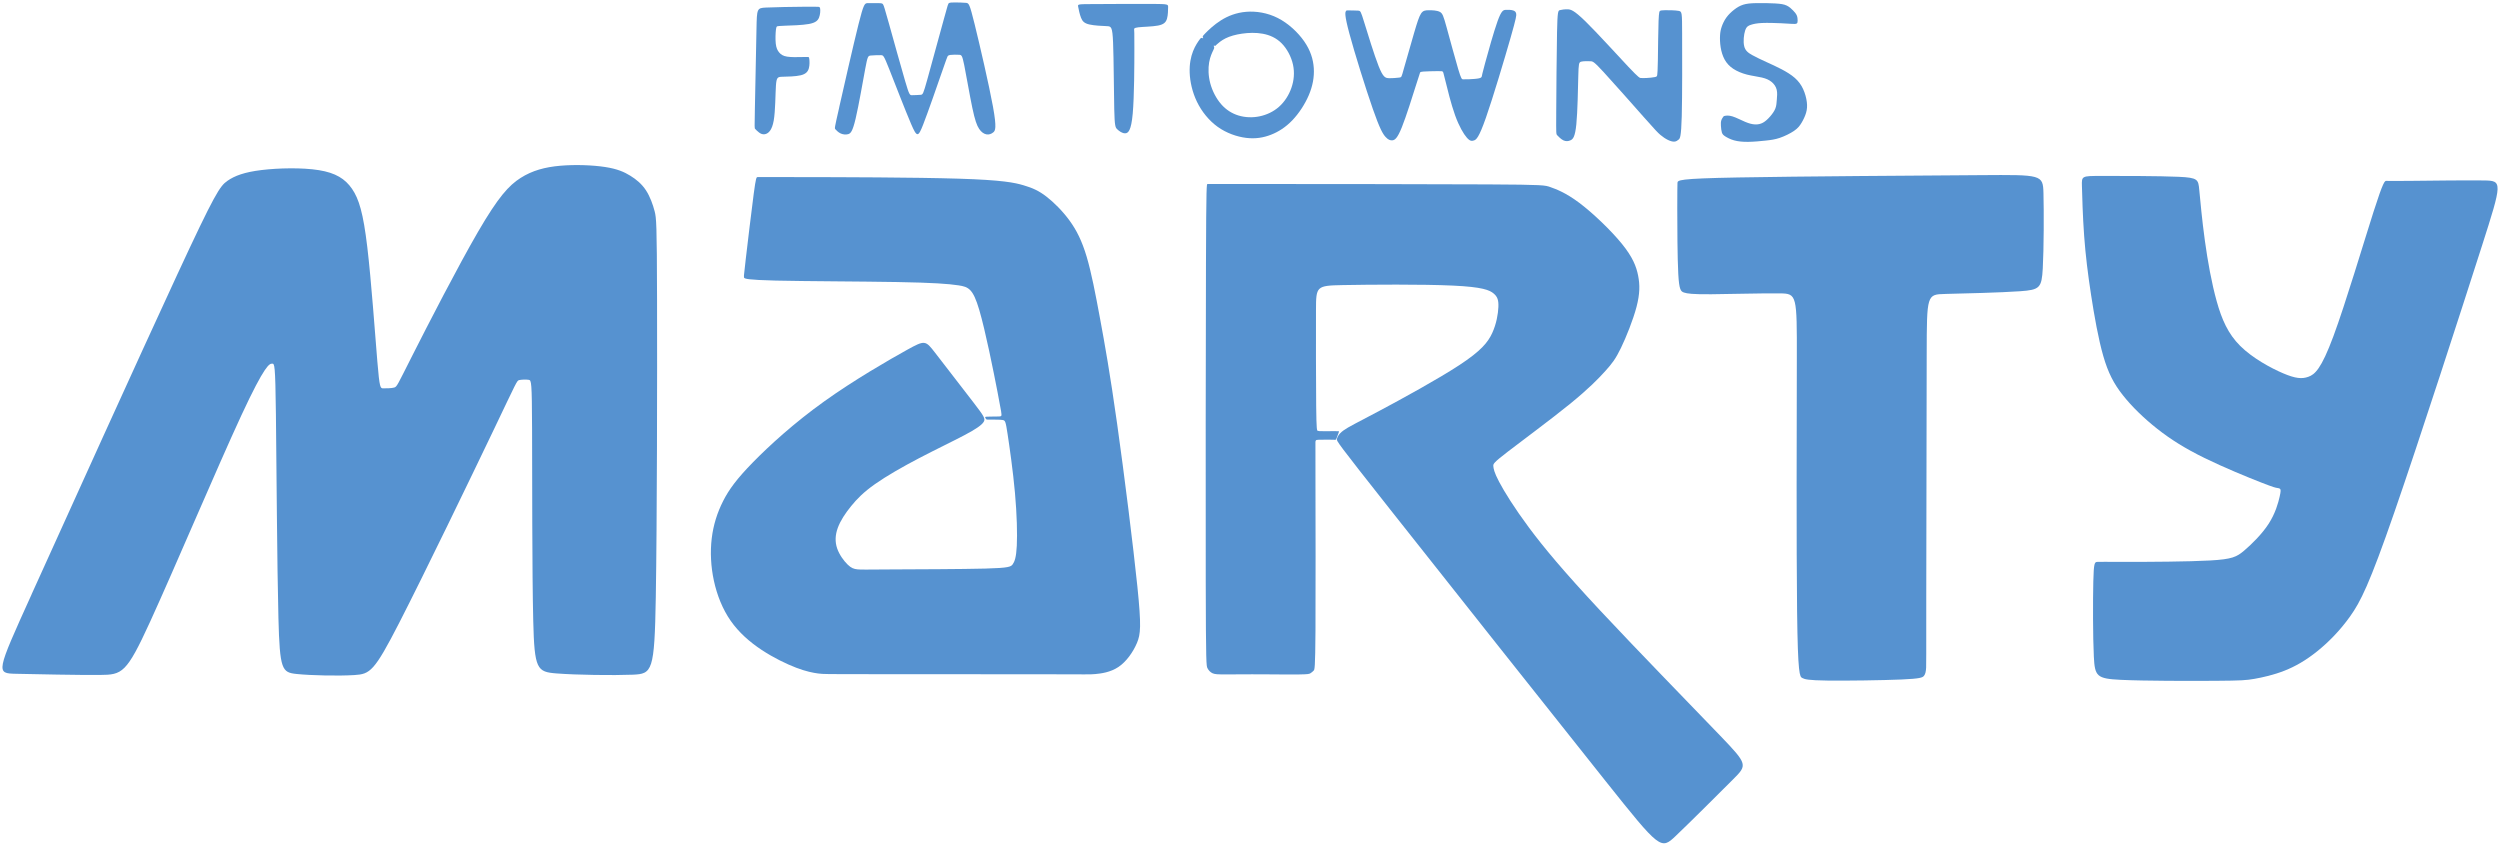
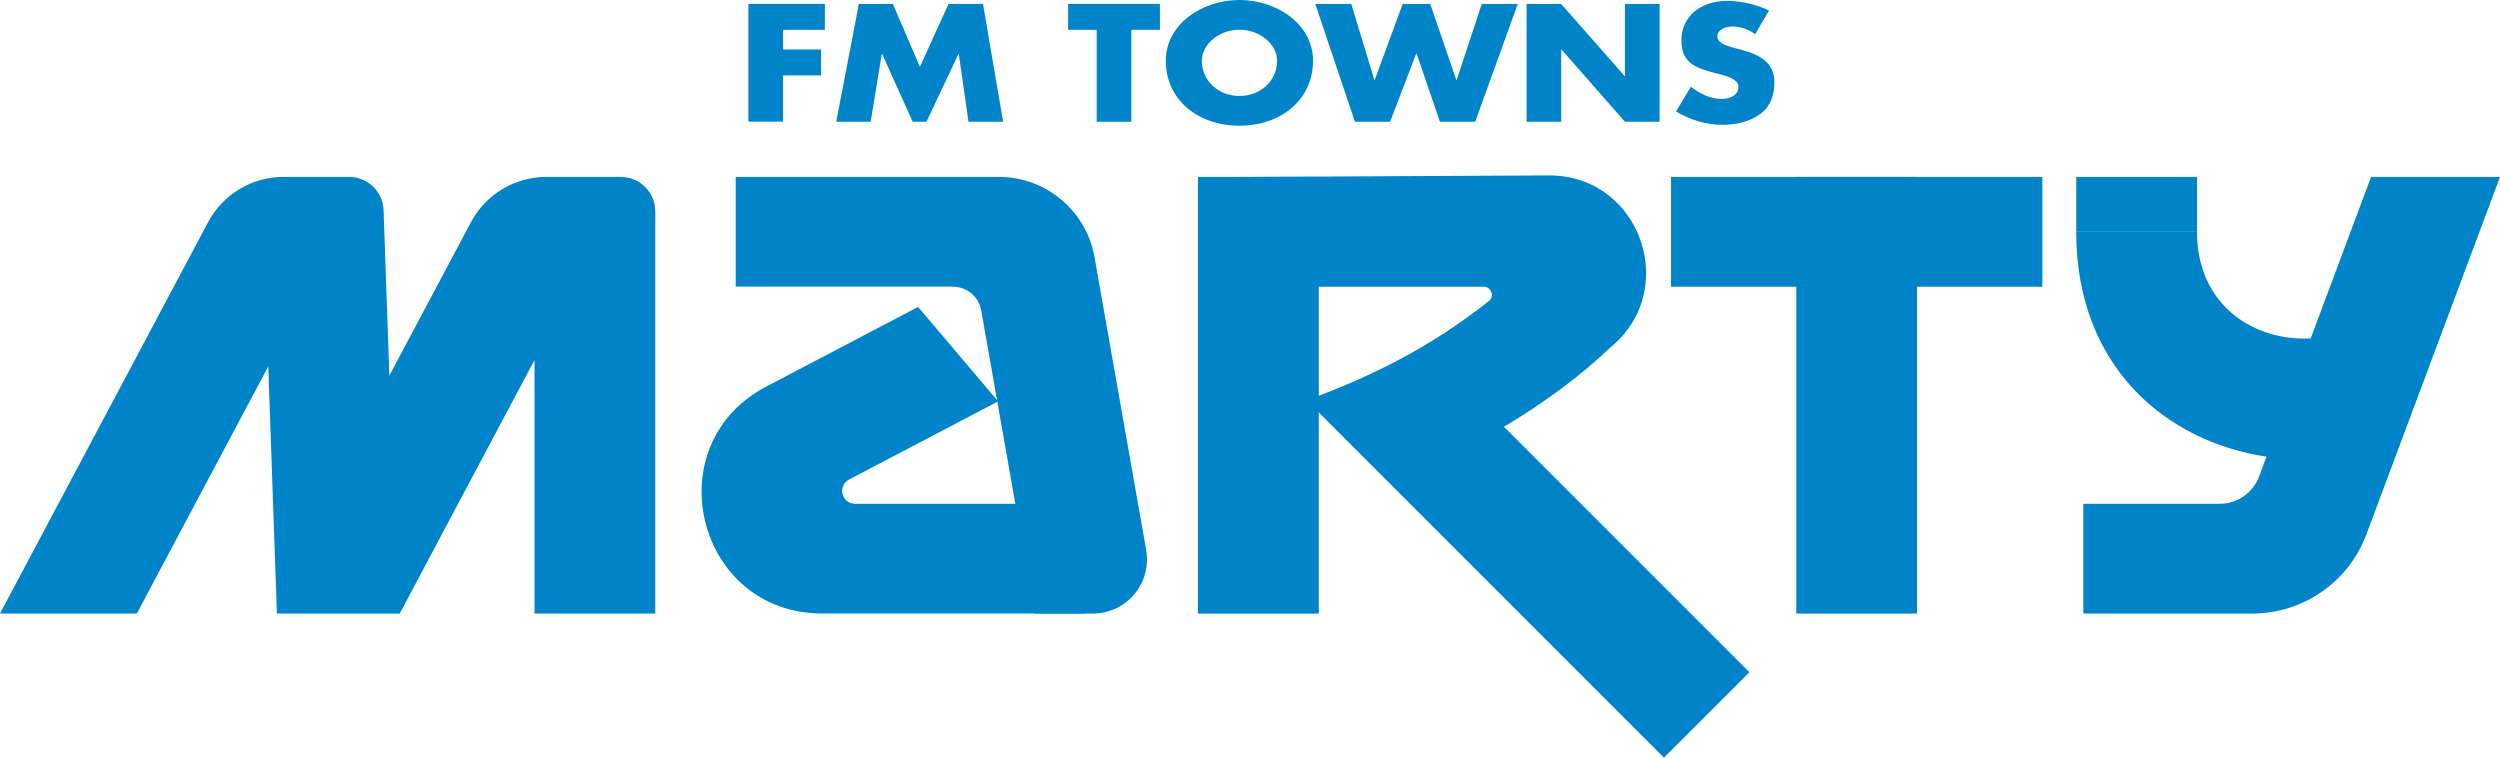
- <svg xmlns="http://www.w3.org/2000/svg" width="155.028mm" height="52.44mm" viewBox="0 0 155.028 52.44" version="1.1" id="svg8">
-   <defs id="defs2">
-     </defs>
-   <g id="layer1" transform="translate(-40.45721,30.60263)">
-     <path style="fill:#5692d0;fill-opacity:1;stroke:none;stroke-width:0.3;stroke-linecap:butt;stroke-linejoin:miter;stroke-miterlimit:4;stroke-dasharray:none;stroke-opacity:1" d="m 115.911,-27.847 c 0.094,-0.083 0.281,-0.248 0.549,-0.38 0.267,-0.132 0.615,-0.232 1.017,-0.289 0.402,-0.058 0.86,-0.074 1.29,0.006 0.43,0.08 0.832,0.256 1.166,0.593 0.333,0.336 0.598,0.832 0.705,1.326 0.107,0.493 0.058,0.984 -0.099,1.436 -0.157,0.452 -0.422,0.865 -0.766,1.171 -0.344,0.306 -0.769,0.504 -1.207,0.595 -0.438,0.091 -0.89,0.074 -1.301,-0.049 -0.411,-0.124 -0.78,-0.355 -1.086,-0.708 -0.306,-0.353 -0.549,-0.827 -0.673,-1.295 -0.124,-0.469 -0.13,-0.932 -0.069,-1.29 0.061,-0.358 0.187,-0.612 0.26,-0.763 0.073,-0.151 0.091,-0.2 -0.04,-0.316 -0.131,-0.115 -0.413,-0.297 -0.559,-0.386 -0.146,-0.088 -0.157,-0.083 -0.251,0.045 -0.094,0.128 -0.272,0.377 -0.408,0.724 -0.136,0.347 -0.229,0.791 -0.208,1.337 0.021,0.546 0.158,1.193 0.45,1.797 0.292,0.604 0.741,1.165 1.288,1.557 0.548,0.392 1.195,0.614 1.766,0.684 0.571,0.07 1.066,-0.012 1.536,-0.195 0.47,-0.183 0.914,-0.468 1.323,-0.894 0.409,-0.427 0.783,-0.996 1.023,-1.559 0.24,-0.563 0.345,-1.121 0.31,-1.676 -0.035,-0.555 -0.21,-1.109 -0.596,-1.664 -0.386,-0.555 -0.982,-1.113 -1.633,-1.444 -0.651,-0.331 -1.356,-0.437 -1.968,-0.386 -0.612,0.051 -1.13,0.257 -1.563,0.53 -0.433,0.273 -0.78,0.612 -0.966,0.801 -0.186,0.189 -0.21,0.226 -0.084,0.336 0.127,0.11 0.405,0.292 0.547,0.377 0.142,0.085 0.148,0.074 0.151,0.069 0.003,-0.005 0.003,-0.006 0.097,-0.088 z" id="path879" />
-     <path style="fill:#5692d0;fill-opacity:1;stroke:none;stroke-width:0.3;stroke-linecap:butt;stroke-linejoin:miter;stroke-miterlimit:4;stroke-dasharray:none;stroke-opacity:1" d="m 42.413,6.258 c 2.216,-4.894 6.648,-14.683 9.015,-19.789 2.366,-5.106 2.667,-5.529 3.124,-5.852 0.457,-0.323 1.069,-0.546 2.116,-0.674 1.047,-0.128 2.528,-0.161 3.564,0.006 1.036,0.167 1.626,0.535 2.055,1.158 0.429,0.624 0.696,1.503 0.946,3.608 0.251,2.105 0.484,5.434 0.624,7.099 0.139,1.665 0.184,1.665 0.368,1.665 0.184,0 0.507,0 0.679,-0.05 0.172,-0.05 0.195,-0.15 1.136,-2.01 0.941,-1.86 2.801,-5.479 4.059,-7.645 1.258,-2.166 1.915,-2.879 2.639,-3.341 0.724,-0.462 1.515,-0.674 2.456,-0.757 0.941,-0.083 2.032,-0.039 2.79,0.078 0.757,0.117 1.18,0.306 1.559,0.54 0.379,0.234 0.713,0.512 0.969,0.902 0.256,0.39 0.434,0.891 0.54,1.303 0.106,0.412 0.139,0.735 0.15,5.457 0.011,4.722 -1.6e-5,13.842 -0.078,18.469 -0.078,4.627 -0.223,4.761 -1.436,4.811 -1.214,0.05 -3.497,0.017 -4.716,-0.078 -1.219,-0.095 -1.375,-0.25 -1.448,-3.268 -0.073,-3.018 -0.061,-8.898 -0.072,-11.871 -0.011,-2.973 -0.044,-3.04 -0.206,-3.068 -0.161,-0.028 -0.451,-0.017 -0.596,0.017 -0.145,0.034 -0.145,0.089 -1.576,3.079 -1.431,2.99 -4.293,8.914 -5.852,11.955 -1.559,3.04 -1.815,3.196 -2.789,3.257 -0.974,0.061 -2.667,0.028 -3.58,-0.067 -0.913,-0.095 -1.047,-0.25 -1.13,-3.469 -0.084,-3.218 -0.117,-9.499 -0.156,-12.64 -0.039,-3.141 -0.083,-3.141 -0.239,-3.135 -0.156,0.006 -0.423,0.017 -1.904,3.207 -1.481,3.191 -4.176,9.56 -5.652,12.784 -1.475,3.224 -1.732,3.302 -3.124,3.313 -1.392,0.011 -3.92,-0.045 -5.184,-0.072 -1.264,-0.028 -1.264,-0.028 0.952,-4.922 z" id="path847" />
-     <path style="fill:#5692d0;fill-opacity:1;stroke:none;stroke-width:0.3;stroke-linecap:butt;stroke-linejoin:miter;stroke-miterlimit:4;stroke-dasharray:none;stroke-opacity:1" d="m 86.691,-14.439 c 0.122,-1.036 0.367,-3.107 0.505,-4.143 0.138,-1.036 0.169,-1.038 0.245,-1.039 0.077,-0.001 0.199,-0.003 2.614,6.82e-4 2.415,0.004 7.123,0.012 9.85,0.097 2.727,0.085 3.473,0.246 4.036,0.414 0.562,0.167 0.941,0.34 1.4,0.693 0.459,0.354 0.999,0.888 1.437,1.487 0.437,0.599 0.771,1.261 1.063,2.241 0.292,0.98 0.543,2.277 0.832,3.842 0.29,1.565 0.618,3.397 1.061,6.54 0.443,3.143 0.999,7.598 1.253,10.07 0.253,2.472 0.203,2.962 -0.028,3.508 -0.231,0.546 -0.643,1.147 -1.144,1.484 -0.501,0.337 -1.091,0.409 -1.428,0.44 -0.337,0.031 -0.42,0.02 -3.124,0.014 -2.703,-0.006 -8.026,-0.006 -10.788,-0.006 -2.762,0 -2.962,0 -3.28,-0.042 -0.317,-0.042 -0.752,-0.125 -1.367,-0.359 C 89.214,10.567 88.418,10.183 87.683,9.696 86.948,9.209 86.274,8.619 85.767,7.892 85.26,7.165 84.921,6.302 84.728,5.417 84.536,4.532 84.492,3.624 84.592,2.786 c 0.1,-0.838 0.345,-1.606 0.707,-2.319 0.362,-0.713 0.841,-1.37 1.851,-2.403 1.011,-1.033 2.553,-2.442 4.416,-3.775 1.863,-1.334 4.045,-2.592 5.151,-3.204 1.105,-0.612 1.133,-0.579 1.729,0.19 0.596,0.768 1.76,2.272 2.394,3.101 0.635,0.83 0.741,0.986 0.615,1.186 -0.125,0.2 -0.482,0.445 -1.192,0.821 -0.71,0.376 -1.773,0.883 -2.806,1.423 -1.033,0.54 -2.035,1.114 -2.742,1.612 -0.707,0.498 -1.119,0.922 -1.478,1.364 C 92.877,1.224 92.571,1.686 92.41,2.129 92.248,2.572 92.231,2.995 92.368,3.399 c 0.137,0.404 0.426,0.788 0.652,1.008 0.226,0.22 0.387,0.276 0.621,0.298 0.234,0.022 0.54,0.011 2.096,0.003 1.556,-0.008 4.363,-0.014 5.827,-0.053 1.464,-0.039 1.587,-0.111 1.698,-0.273 0.111,-0.161 0.212,-0.412 0.248,-1.139 0.036,-0.727 0.008,-1.929 -0.114,-3.288 -0.122,-1.359 -0.34,-2.873 -0.459,-3.655 -0.12,-0.782 -0.142,-0.832 -0.309,-0.858 -0.167,-0.025 -0.479,-0.025 -0.669,-0.024 -0.19,7.369e-4 -0.259,0.002 -0.298,-0.003 -0.039,-0.005 -0.047,-0.018 -0.064,-0.043 -0.017,-0.025 -0.043,-0.062 -0.049,-0.087 -0.005,-0.025 0.01,-0.039 0.048,-0.046 0.038,-0.007 0.099,-0.007 0.247,-0.008 0.148,-0.001 0.385,-0.003 0.522,-0.007 0.138,-0.004 0.177,-0.009 0.192,-0.067 0.015,-0.058 0.007,-0.168 -0.245,-1.465 -0.252,-1.298 -0.747,-3.783 -1.132,-5.085 -0.385,-1.302 -0.661,-1.42 -1.283,-1.515 -0.622,-0.095 -1.591,-0.165 -3.819,-0.205 -2.229,-0.039 -5.717,-0.047 -7.512,-0.09 -1.795,-0.043 -1.896,-0.121 -1.946,-0.16 -0.051,-0.039 -0.051,-0.039 0.072,-1.075 z" id="path851" />
-     <path style="fill:#5692d0;fill-opacity:1;stroke:none;stroke-width:0.3;stroke-linecap:butt;stroke-linejoin:miter;stroke-miterlimit:4;stroke-dasharray:none;stroke-opacity:1" d="m 118.045,11.212 c -0.376,0.002 -1.128,0.006 -1.594,0.006 -0.467,3e-6 -0.648,-0.004 -0.793,-0.067 -0.146,-0.063 -0.256,-0.185 -0.325,-0.321 -0.069,-0.136 -0.097,-0.285 -0.106,-5.292 -0.01,-5.006 -0.002,-14.869 0.014,-19.8 0.016,-4.932 0.04,-4.932 0.097,-4.932 0.057,0 0.148,0 3.616,0.002 3.469,0.002 10.316,0.006 13.776,0.024 3.461,0.018 3.536,0.049 3.87,0.169 0.335,0.12 0.929,0.329 1.786,0.971 0.856,0.642 1.974,1.717 2.646,2.544 0.671,0.827 0.896,1.406 1.008,1.975 0.112,0.569 0.112,1.128 -0.1,1.937 -0.213,0.809 -0.638,1.868 -0.965,2.545 -0.327,0.677 -0.555,0.972 -0.969,1.431 -0.413,0.459 -1.012,1.081 -2.201,2.047 -1.189,0.967 -2.969,2.278 -3.86,2.965 -0.892,0.687 -0.896,0.75 -0.884,0.892 0.012,0.142 0.039,0.362 0.36,0.971 0.321,0.608 0.935,1.604 1.845,2.829 0.91,1.224 2.114,2.677 4.431,5.16 2.317,2.482 5.746,5.994 7.447,7.766 1.701,1.772 1.673,1.803 0.779,2.697 -0.894,0.894 -2.654,2.65 -3.561,3.512 -0.907,0.862 -0.962,0.831 -4.323,-3.388 -3.361,-4.219 -10.026,-12.625 -13.363,-16.849 -3.337,-4.225 -3.345,-4.268 -3.315,-4.384 0.029,-0.116 0.096,-0.305 0.404,-0.53 0.307,-0.225 0.854,-0.484 2.244,-1.225 1.39,-0.74 3.622,-1.961 4.953,-2.835 1.331,-0.874 1.76,-1.402 2.026,-1.976 0.266,-0.575 0.368,-1.197 0.386,-1.616 0.018,-0.419 -0.049,-0.636 -0.295,-0.843 -0.246,-0.207 -0.671,-0.404 -2.534,-0.49 -1.862,-0.087 -5.162,-0.063 -6.816,-0.031 -1.654,0.032 -1.662,0.071 -1.666,1.565 -0.004,1.494 -0.004,4.443 0.012,5.933 0.016,1.49 0.047,1.522 0.097,1.539 0.049,0.018 0.116,0.022 0.333,0.022 0.217,7.321e-4 0.583,-0.002 0.773,-9.478e-4 0.19,7.801e-4 0.203,0.005 0.209,0.011 0.006,0.006 0.006,0.015 -0.025,0.103 -0.031,0.088 -0.091,0.255 -0.127,0.338 -0.036,0.084 -0.048,0.084 -0.102,0.083 -0.055,-0.001 -0.152,-0.005 -0.345,-0.007 -0.193,-0.002 -0.48,-0.003 -0.635,0.003 -0.155,0.006 -0.176,0.019 -0.192,0.039 -0.016,0.021 -0.027,0.049 -0.032,0.095 -0.005,0.046 -0.004,0.111 0.002,2.446 0.005,2.335 0.015,6.941 4.5e-4,9.275 -0.015,2.334 -0.054,2.396 -0.11,2.459 -0.057,0.062 -0.131,0.125 -0.203,0.168 -0.072,0.043 -0.142,0.066 -0.691,0.073 -0.549,0.007 -1.578,-0.002 -2.092,-0.006 -0.514,-0.004 -0.514,-0.004 -0.89,-0.003 z" id="path855" />
-     <path style="fill:#5692d0;fill-opacity:1;stroke:none;stroke-width:0.3;stroke-linecap:butt;stroke-linejoin:miter;stroke-miterlimit:4;stroke-dasharray:none;stroke-opacity:1" d="m 161.087,-12.375 c 1.146,-0.027 3.438,-0.082 4.646,-0.168 1.208,-0.086 1.333,-0.203 1.399,-1.415 0.066,-1.212 0.074,-3.519 0.043,-4.669 -0.031,-1.15 -0.101,-1.142 -3.89,-1.115 -3.789,0.027 -11.295,0.074 -15.049,0.144 -3.754,0.07 -3.754,0.164 -3.757,0.355 -0.004,0.191 -0.012,0.479 -0.012,1.586 0,1.107 0.008,3.032 0.062,4.038 0.055,1.006 0.156,1.091 0.359,1.158 0.203,0.066 0.507,0.113 1.688,0.105 1.181,-0.008 3.239,-0.07 4.272,-0.054 1.033,0.016 1.041,0.109 1.033,4.05 -0.008,3.941 -0.031,11.728 0.016,15.672 0.047,3.944 0.164,4.046 0.32,4.128 0.156,0.082 0.351,0.144 1.555,0.16 1.204,0.016 3.418,-0.016 4.595,-0.066 1.177,-0.051 1.317,-0.121 1.403,-0.234 0.086,-0.113 0.117,-0.269 0.129,-0.51 0.012,-0.242 0.004,-0.569 0.008,-4.439 0.004,-3.87 0.019,-11.284 0.027,-14.991 0.008,-3.707 0.008,-3.707 1.154,-3.734 z" id="path859" />
-     <path style="fill:#5692d0;fill-opacity:1;stroke:none;stroke-width:0.3;stroke-linecap:butt;stroke-linejoin:miter;stroke-miterlimit:4;stroke-dasharray:none;stroke-opacity:1" d="m 170.746,-19.694 c 1.202,0 3.605,0 4.812,0.055 1.207,0.055 1.218,0.166 1.279,0.821 0.061,0.656 0.171,1.858 0.347,3.136 0.176,1.279 0.419,2.635 0.733,3.759 0.314,1.124 0.7,2.017 1.461,2.773 0.761,0.755 1.896,1.372 2.662,1.698 0.766,0.325 1.163,0.358 1.56,0.215 0.397,-0.143 0.794,-0.463 1.554,-2.514 0.761,-2.05 1.885,-5.832 2.492,-7.728 0.606,-1.896 0.695,-1.907 0.788,-1.907 0.094,3.2e-5 0.193,0.011 1.395,10e-6 1.202,-0.011 3.506,-0.044 4.658,-0.027 1.152,0.017 1.152,0.083 -0.132,4.09 -1.284,4.007 -3.853,11.956 -5.413,16.465 -1.56,4.509 -2.111,5.578 -2.751,6.477 -0.639,0.898 -1.367,1.626 -2.056,2.177 -0.689,0.551 -1.339,0.926 -2.012,1.191 -0.672,0.265 -1.367,0.419 -1.869,0.507 -0.502,0.088 -0.81,0.11 -2.387,0.121 -1.577,0.011 -4.421,0.011 -5.903,-0.06 -1.483,-0.072 -1.604,-0.215 -1.665,-1.433 -0.061,-1.218 -0.061,-3.511 -0.033,-4.674 0.028,-1.163 0.083,-1.196 0.248,-1.207 0.165,-0.011 0.441,2.82e-5 1.808,2.22e-5 1.367,-6e-6 3.825,-0.011 5.192,-0.088 1.367,-0.077 1.643,-0.221 2.106,-0.612 0.463,-0.391 1.113,-1.031 1.527,-1.676 0.413,-0.645 0.59,-1.295 0.672,-1.659 0.083,-0.364 0.072,-0.441 0.033,-0.485 -0.038,-0.044 -0.105,-0.055 -0.187,-0.066 -0.083,-0.011 -0.182,-0.022 -0.987,-0.336 -0.805,-0.314 -2.315,-0.931 -3.517,-1.521 -1.202,-0.59 -2.095,-1.152 -2.921,-1.802 -0.827,-0.65 -1.588,-1.389 -2.144,-2.095 -0.557,-0.706 -0.91,-1.378 -1.213,-2.431 -0.303,-1.053 -0.557,-2.486 -0.755,-3.781 -0.198,-1.295 -0.342,-2.453 -0.43,-3.66 -0.088,-1.207 -0.121,-2.464 -0.138,-3.092 -0.017,-0.629 -0.017,-0.629 1.185,-0.629 z" id="path863" />
-     <path style="fill:#5692d0;fill-opacity:1;stroke:none;stroke-width:0.3;stroke-linecap:butt;stroke-linejoin:miter;stroke-miterlimit:4;stroke-dasharray:none;stroke-opacity:1" d="m 87.287,-22.607 c 0.044,0.047 0.132,0.141 0.24,0.221 0.108,0.08 0.234,0.146 0.408,0.094 0.173,-0.052 0.394,-0.223 0.501,-0.83 0.107,-0.606 0.102,-1.648 0.138,-2.175 0.036,-0.527 0.113,-0.538 0.408,-0.546 0.295,-0.008 0.808,-0.014 1.127,-0.091 0.32,-0.077 0.446,-0.226 0.504,-0.427 0.058,-0.201 0.047,-0.455 0.03,-0.582 -0.016,-0.127 -0.038,-0.127 -0.099,-0.127 -0.061,0 -0.16,0 -0.4,0.005 -0.24,0.005 -0.62,0.017 -0.876,-0.025 -0.256,-0.041 -0.389,-0.135 -0.493,-0.259 -0.105,-0.124 -0.182,-0.278 -0.212,-0.551 -0.03,-0.273 -0.014,-0.664 0.011,-0.863 0.025,-0.199 0.058,-0.204 0.097,-0.212 0.039,-0.008 0.083,-0.019 0.455,-0.033 0.372,-0.014 1.072,-0.03 1.491,-0.107 0.419,-0.077 0.557,-0.215 0.631,-0.402 0.074,-0.187 0.085,-0.424 0.069,-0.543 -0.016,-0.119 -0.06,-0.119 -0.157,-0.121 -0.096,-0.003 -0.245,-0.008 -0.882,-0.003 -0.637,0.005 -1.761,0.022 -2.323,0.05 -0.562,0.028 -0.562,0.066 -0.587,1.315 -0.025,1.249 -0.074,3.707 -0.099,4.936 -0.025,1.229 -0.025,1.229 0.019,1.276 z" id="path867" />
-     <path style="fill:#5692d0;fill-opacity:1;stroke:none;stroke-width:0.3;stroke-linecap:butt;stroke-linejoin:miter;stroke-miterlimit:4;stroke-dasharray:none;stroke-opacity:1" d="m 92.495,-23.939 c 0.292,-1.29 0.877,-3.87 1.201,-5.164 0.324,-1.294 0.386,-1.302 0.579,-1.306 0.193,-0.004 0.516,-0.004 0.696,0.002 0.179,0.006 0.214,0.018 0.255,0.094 0.041,0.076 0.088,0.216 0.353,1.162 0.265,0.945 0.748,2.695 1.006,3.572 0.257,0.877 0.289,0.881 0.431,0.879 0.142,-0.002 0.396,-0.01 0.532,-0.023 0.136,-0.014 0.156,-0.033 0.415,-0.959 0.259,-0.926 0.758,-2.757 1.015,-3.701 0.257,-0.943 0.273,-0.998 0.329,-1.029 0.057,-0.031 0.154,-0.039 0.359,-0.039 0.205,1.4e-5 0.516,0.008 0.694,0.025 0.177,0.018 0.22,0.045 0.534,1.318 0.314,1.273 0.898,3.791 1.14,5.125 0.242,1.335 0.14,1.487 0.018,1.588 -0.123,0.101 -0.267,0.152 -0.421,0.125 -0.154,-0.027 -0.318,-0.132 -0.458,-0.343 -0.14,-0.21 -0.257,-0.526 -0.421,-1.304 -0.164,-0.778 -0.374,-2.017 -0.501,-2.643 -0.127,-0.626 -0.169,-0.637 -0.318,-0.645 -0.148,-0.008 -0.401,-0.012 -0.54,0.008 -0.139,0.02 -0.162,0.062 -0.187,0.117 -0.025,0.055 -0.053,0.121 -0.343,0.955 -0.29,0.834 -0.844,2.436 -1.157,3.241 -0.314,0.805 -0.388,0.813 -0.752,-0.035 -0.364,-0.848 -1.019,-2.551 -1.358,-3.405 -0.339,-0.854 -0.362,-0.858 -0.524,-0.858 -0.162,-2.7e-5 -0.462,0.004 -0.626,0.023 -0.164,0.02 -0.191,0.055 -0.335,0.826 -0.144,0.772 -0.405,2.28 -0.596,3.089 -0.191,0.809 -0.312,0.918 -0.464,0.961 -0.152,0.043 -0.335,0.02 -0.481,-0.052 -0.146,-0.072 -0.255,-0.193 -0.31,-0.253 -0.055,-0.061 -0.055,-0.061 0.238,-1.351 z" id="path871" />
-     <path style="fill:#5692d0;fill-opacity:1;stroke:none;stroke-width:0.3;stroke-linecap:butt;stroke-linejoin:miter;stroke-miterlimit:4;stroke-dasharray:none;stroke-opacity:1" d="m 108.222,-30.349 c 0.937,-0.005 2.811,-0.017 3.745,-0.011 0.934,0.006 0.929,0.028 0.926,0.199 -0.003,0.171 -0.003,0.491 -0.069,0.716 -0.066,0.226 -0.198,0.358 -0.554,0.427 -0.355,0.069 -0.934,0.074 -1.218,0.108 -0.284,0.033 -0.273,0.094 -0.265,0.152 0.008,0.058 0.014,0.113 0.014,1.133 -1e-5,1.02 -0.006,3.004 -0.102,4.071 -0.096,1.066 -0.284,1.215 -0.471,1.218 -0.187,0.003 -0.375,-0.14 -0.49,-0.251 -0.116,-0.11 -0.16,-0.187 -0.185,-1.246 -0.025,-1.058 -0.03,-3.098 -0.072,-4.118 -0.041,-1.02 -0.118,-1.02 -0.402,-1.031 -0.284,-0.011 -0.774,-0.033 -1.078,-0.105 -0.303,-0.072 -0.419,-0.193 -0.507,-0.411 -0.088,-0.218 -0.149,-0.532 -0.179,-0.689 -0.03,-0.157 -0.03,-0.157 0.907,-0.163 z" id="path875" />
-     <path style="fill:#5692d0;fill-opacity:1;stroke:none;stroke-width:0.3;stroke-linecap:butt;stroke-linejoin:miter;stroke-miterlimit:4;stroke-dasharray:none;stroke-opacity:1" d="m 115.047,-28.217 c 0.065,-0.069 0.196,-0.208 0.35,-0.184 0.154,0.024 0.332,0.212 0.391,0.342 0.059,0.131 -4e-5,0.205 -0.054,0.279 -0.054,0.074 -0.103,0.147 -0.129,0.176 -0.026,0.029 -0.028,0.013 -0.085,-0.044 -0.057,-0.056 -0.168,-0.153 -0.262,-0.212 -0.094,-0.059 -0.171,-0.079 -0.215,-0.121 -0.043,-0.041 -0.053,-0.104 -0.058,-0.136 -0.005,-0.031 -0.005,-0.031 0.06,-0.101 z" id="path883" />
-     <path style="fill:#5692d0;fill-opacity:1;stroke:none;stroke-width:0.3;stroke-linecap:butt;stroke-linejoin:miter;stroke-miterlimit:4;stroke-dasharray:none;stroke-opacity:1" d="m 124.084,-29.957 c 0.146,9.67e-4 0.439,0.003 0.591,0.014 0.152,0.011 0.164,0.03 0.375,0.714 0.211,0.684 0.623,2.033 0.898,2.728 0.276,0.696 0.416,0.738 0.632,0.746 0.216,0.008 0.509,-0.02 0.651,-0.037 0.142,-0.018 0.135,-0.025 0.276,-0.536 0.141,-0.511 0.431,-1.524 0.633,-2.208 0.201,-0.684 0.314,-1.04 0.437,-1.226 0.123,-0.186 0.255,-0.203 0.47,-0.205 0.215,-0.003 0.513,0.008 0.689,0.097 0.176,0.088 0.231,0.254 0.427,0.962 0.196,0.708 0.532,1.96 0.719,2.588 0.188,0.628 0.226,0.634 0.303,0.636 0.077,0.003 0.193,0.003 0.386,-0.005 0.193,-0.008 0.463,-0.025 0.606,-0.058 0.143,-0.033 0.16,-0.083 0.171,-0.138 0.011,-0.055 0.017,-0.116 0.198,-0.788 0.182,-0.673 0.54,-1.957 0.777,-2.616 0.237,-0.659 0.353,-0.692 0.507,-0.703 0.154,-0.011 0.347,3.1e-5 0.466,0.039 0.118,0.039 0.163,0.105 0.182,0.201 0.019,0.096 0.014,0.223 -0.35,1.497 -0.364,1.273 -1.086,3.693 -1.527,4.952 -0.441,1.259 -0.601,1.359 -0.738,1.408 -0.138,0.05 -0.253,0.05 -0.449,-0.176 -0.196,-0.226 -0.471,-0.678 -0.725,-1.383 -0.254,-0.706 -0.485,-1.665 -0.606,-2.158 -0.121,-0.493 -0.132,-0.521 -0.151,-0.54 -0.019,-0.019 -0.047,-0.03 -0.077,-0.036 -0.03,-0.006 -0.063,-0.006 -0.284,-0.003 -0.22,0.003 -0.628,0.008 -0.835,0.025 -0.207,0.017 -0.212,0.044 -0.223,0.077 -0.011,0.033 -0.028,0.072 -0.237,0.736 -0.209,0.664 -0.612,1.954 -0.89,2.646 -0.278,0.692 -0.433,0.785 -0.576,0.805 -0.143,0.019 -0.275,-0.036 -0.435,-0.212 -0.16,-0.176 -0.347,-0.474 -0.788,-1.736 -0.441,-1.262 -1.136,-3.489 -1.452,-4.668 -0.317,-1.179 -0.256,-1.309 -0.225,-1.374 0.03,-0.065 0.03,-0.065 0.177,-0.064 z" id="path887" />
-     <path style="fill:#5692d0;fill-opacity:1;stroke:none;stroke-width:0.3;stroke-linecap:butt;stroke-linejoin:miter;stroke-miterlimit:4;stroke-dasharray:none;stroke-opacity:1" d="m 136.96,-23.55 c 0.008,-1.263 0.023,-3.788 0.051,-5.071 0.027,-1.282 0.066,-1.321 0.176,-1.353 0.109,-0.031 0.289,-0.055 0.476,-0.051 0.187,0.004 0.382,0.035 1.115,0.752 0.733,0.717 2.003,2.12 2.662,2.818 0.659,0.698 0.705,0.69 0.776,0.69 0.07,2.9e-5 0.164,0.008 0.331,8e-6 0.168,-0.008 0.409,-0.031 0.534,-0.058 0.125,-0.027 0.132,-0.058 0.144,-0.148 0.012,-0.09 0.027,-0.238 0.039,-0.9 0.012,-0.663 0.019,-1.84 0.043,-2.436 0.024,-0.597 0.062,-0.612 0.101,-0.628 0.039,-0.016 0.078,-0.031 0.304,-0.035 0.226,-0.004 0.639,0.004 0.846,0.043 0.206,0.039 0.206,0.109 0.21,1.407 0.004,1.298 0.012,3.824 -0.023,5.125 -0.035,1.302 -0.113,1.38 -0.191,1.446 -0.078,0.066 -0.156,0.121 -0.265,0.129 -0.109,0.008 -0.249,-0.031 -0.401,-0.105 -0.152,-0.074 -0.316,-0.183 -0.472,-0.316 -0.156,-0.132 -0.304,-0.288 -0.982,-1.052 -0.678,-0.764 -1.886,-2.136 -2.518,-2.822 -0.631,-0.686 -0.686,-0.686 -0.846,-0.69 -0.16,-0.004 -0.425,-0.012 -0.565,0.027 -0.14,0.039 -0.156,0.125 -0.176,0.889 -0.019,0.764 -0.043,2.206 -0.121,2.993 -0.078,0.787 -0.21,0.92 -0.355,0.99 -0.144,0.07 -0.3,0.078 -0.452,0.004 -0.152,-0.074 -0.3,-0.23 -0.374,-0.308 -0.074,-0.078 -0.074,-0.078 -0.066,-1.341 z" id="path891" />
-     <path style="fill:#5692d0;fill-opacity:1;stroke:none;stroke-width:0.3;stroke-linecap:butt;stroke-linejoin:miter;stroke-miterlimit:4;stroke-dasharray:none;stroke-opacity:1" d="m 147.433,-23.421 c 0.074,-0.012 0.222,-0.035 0.452,0.035 0.23,0.07 0.542,0.234 0.791,0.339 0.249,0.105 0.437,0.152 0.612,0.16 0.175,0.008 0.339,-0.023 0.495,-0.109 0.156,-0.086 0.304,-0.226 0.44,-0.382 0.136,-0.156 0.261,-0.327 0.327,-0.499 0.066,-0.171 0.074,-0.343 0.09,-0.542 0.016,-0.199 0.039,-0.425 -0.008,-0.62 -0.047,-0.195 -0.164,-0.359 -0.316,-0.483 -0.152,-0.125 -0.339,-0.211 -0.604,-0.273 -0.265,-0.062 -0.608,-0.101 -0.928,-0.183 -0.32,-0.082 -0.616,-0.207 -0.85,-0.362 -0.234,-0.156 -0.405,-0.343 -0.53,-0.569 -0.125,-0.226 -0.203,-0.491 -0.246,-0.756 -0.043,-0.265 -0.051,-0.53 -0.039,-0.741 0.012,-0.211 0.043,-0.366 0.105,-0.546 0.062,-0.179 0.156,-0.382 0.288,-0.565 0.133,-0.183 0.304,-0.347 0.479,-0.483 0.175,-0.136 0.355,-0.246 0.565,-0.312 0.211,-0.066 0.452,-0.09 0.811,-0.097 0.359,-0.008 0.834,1.6e-5 1.173,0.02 0.339,0.02 0.542,0.051 0.709,0.129 0.168,0.078 0.3,0.203 0.405,0.312 0.105,0.109 0.183,0.203 0.226,0.308 0.043,0.105 0.051,0.222 0.051,0.312 -3e-5,0.09 -0.008,0.152 -0.058,0.183 -0.051,0.031 -0.144,0.031 -0.288,0.023 -0.144,-0.008 -0.339,-0.023 -0.682,-0.039 -0.343,-0.016 -0.834,-0.031 -1.177,-0.016 -0.343,0.016 -0.538,0.062 -0.694,0.113 -0.156,0.051 -0.273,0.105 -0.355,0.351 -0.082,0.246 -0.129,0.682 -0.062,0.967 0.066,0.285 0.246,0.417 0.495,0.557 0.249,0.14 0.569,0.288 0.885,0.433 0.316,0.144 0.628,0.285 0.932,0.444 0.304,0.16 0.6,0.339 0.83,0.542 0.23,0.203 0.394,0.429 0.514,0.69 0.121,0.261 0.199,0.557 0.23,0.807 0.031,0.249 0.015,0.452 -0.047,0.666 -0.062,0.214 -0.172,0.44 -0.285,0.627 -0.113,0.187 -0.23,0.335 -0.464,0.495 -0.234,0.16 -0.585,0.331 -0.885,0.433 -0.3,0.101 -0.55,0.133 -0.877,0.168 -0.327,0.035 -0.733,0.074 -1.08,0.078 -0.347,0.004 -0.635,-0.027 -0.873,-0.093 -0.238,-0.066 -0.425,-0.168 -0.546,-0.245 -0.121,-0.078 -0.175,-0.132 -0.211,-0.242 -0.035,-0.109 -0.051,-0.273 -0.059,-0.409 -0.008,-0.136 -0.008,-0.246 0.023,-0.343 0.031,-0.098 0.093,-0.183 0.125,-0.226 0.031,-0.043 0.031,-0.043 0.105,-0.055 z" id="path895" />
-   </g>
+ <svg xmlns="http://www.w3.org/2000/svg" id="Layer_1" data-name="Layer 1" viewBox="0 0 3839.5 1163.5">
+   <rect x="1839.9" y="271.7" width="185.5" height="670.6" style="fill:#0084c9" />
+   <polygon points="2686.7 1032.4 2555.5 1163.5 2017.6 625.6 2190.8 536.5 2686.7 1032.4" style="fill:#0084c9" />
+   <path d="M1760.3,844.8,1681,395.1a149.329,149.329,0,0,0-147.1-123.4H1129.9V440.3h333.5a44.211,44.211,0,0,1,43.6,36.6l82.1,465.4h89.3A83.174,83.174,0,0,0,1760.3,844.8Z" transform="translate(0 0)" style="fill:#0084c9" />
+   <rect x="2566.375" y="271.722" width="570.3" height="168.6" style="fill:#0084c9" />
+   <path d="M1304.1,736.4l228.8-120L1410,471.4,1176.8,593.7c-171,89.7-107.3,348.5,85.8,348.5h404.6V773.7h-354C1292.6,773.7,1285.8,746,1304.1,736.4Z" transform="translate(0 0)" style="fill:#0084c9" />
+   <path d="M723.2,341.4,598,576.9l-8.9-254.1a52.956,52.956,0,0,0-52.9-51.1H435.5a131.333,131.333,0,0,0-116,69.7L0,942.3H210.1l201.9-379.6,13.3,379.6H613.9l207-389.4v389.4h185.5V324.7a53.027,53.027,0,0,0-53-53h-114.1A131.372,131.372,0,0,0,723.2,341.4Z" transform="translate(0 0)" style="fill:#0084c9" />
+   <rect x="2758.7" y="271.7" width="185.5" height="670.6" style="fill:#0084c9" />
+   <rect x="3188.7" y="271.7" width="185.5" height="84.3" style="fill:#0084c9" />
+   <path d="M3839.5,271.7h-198l-92.7,248c-85.4,4.9-174.7-49.6-174.7-163.8h-185.5c0,207.5,138.5,322.6,292.3,345.4l-11.3,30.4a64.576,64.576,0,0,1-60.6,42H3199.6v168.6h259.5a187.098,187.098,0,0,0,175.2-121.6Z" transform="translate(0 0)" style="fill:#0084c9" />
+   <path d="M2467.9,537.5c115.2-85.8,54-268.8-89.6-268.1l-476.9,2.4V440.4h377.3c12,0,17,15.3,7.4,22.4" transform="translate(0 0)" style="fill:#0084c9" />
+   <path d="M2286.1,462.7c-81,64-165.2,109.7-273.5,150,38.6,49,79.5,85.9,127.9,130.5,139.7-64.4,261.8-134.5,355.2-232.1" transform="translate(0 0)" style="fill:#0084c9" />
+   <path d="M1202.6,45.8V76h58.3v39.8h-58.3v71h-53.2V6h117.4V45.8Z" transform="translate(0 0)" style="fill:#0084c9" />
+   <path d="M1319,6h52.3l41.5,96.7,44-96.7h52.9l30.9,181h-53.2l-14.9-104.2h-.5L1422.9,187h-21.2l-46.9-104.2h-.6L1337.2,187h-52.9Z" transform="translate(0 0)" style="fill:#0084c9" />
+   <path d="M1737.5,187h-53.2V45.8h-43.9V6h141V45.8h-43.9Z" transform="translate(0 0)" style="fill:#0084c9" />
+   <path d="M2016.6,93.1c0,58.6-47.5,99.9-113.1,99.9s-113.1-41.3-113.1-99.9c0-54.7,54.2-93.1,113.1-93.1S2016.6,38.4,2016.6,93.1Zm-170.8.3c0,31.2,26,54,57.8,54,31.7,0,57.8-22.8,57.8-54,0-25-26-47.8-57.8-47.8S1845.8,68.4,1845.8,93.4Z" transform="translate(0 0)" style="fill:#0084c9" />
+   <path d="M2110.8,122.9h.5L2154.2,6h42.3l40.1,116.9h.5L2275.7,6H2331l-65.4,181h-54.2l-35.8-104.9h-.5L2134.9,187h-54L2020,6h55.3Z" transform="translate(0 0)" style="fill:#0084c9" />
+   <path d="M2344.4,6h53.2l97.4,110.7h.6V6h53.2V187h-53.2L2398.2,76.1h-.5V187h-53.2V6Z" transform="translate(0 0)" style="fill:#0084c9" />
+   <path d="M2695.6,52.6a60.273,60.273,0,0,0-35.3-12c-9.8,0-22.8,5-22.8,15.1,0,10.6,14.4,14.6,23.6,17.3l13.6,3.6c28.5,7.4,50.4,20.2,50.4,49.4,0,18-4.9,36.5-21.1,48.7-16,12-37.4,17-58,17a138.165,138.165,0,0,1-71.9-20.6l22.8-37.9c13.3,10.3,29,18.7,47.2,18.7,12.5,0,25.8-5.5,25.8-18.2,0-13.2-20.9-17.8-32.3-20.6-33.4-8.4-55.3-16.1-55.3-51.1,0-36.7,29.6-60.7,70.5-60.7,20.6,0,45.8,5.8,64,14.9Z" transform="translate(0 0)" style="fill:#0084c9" />
</svg>
